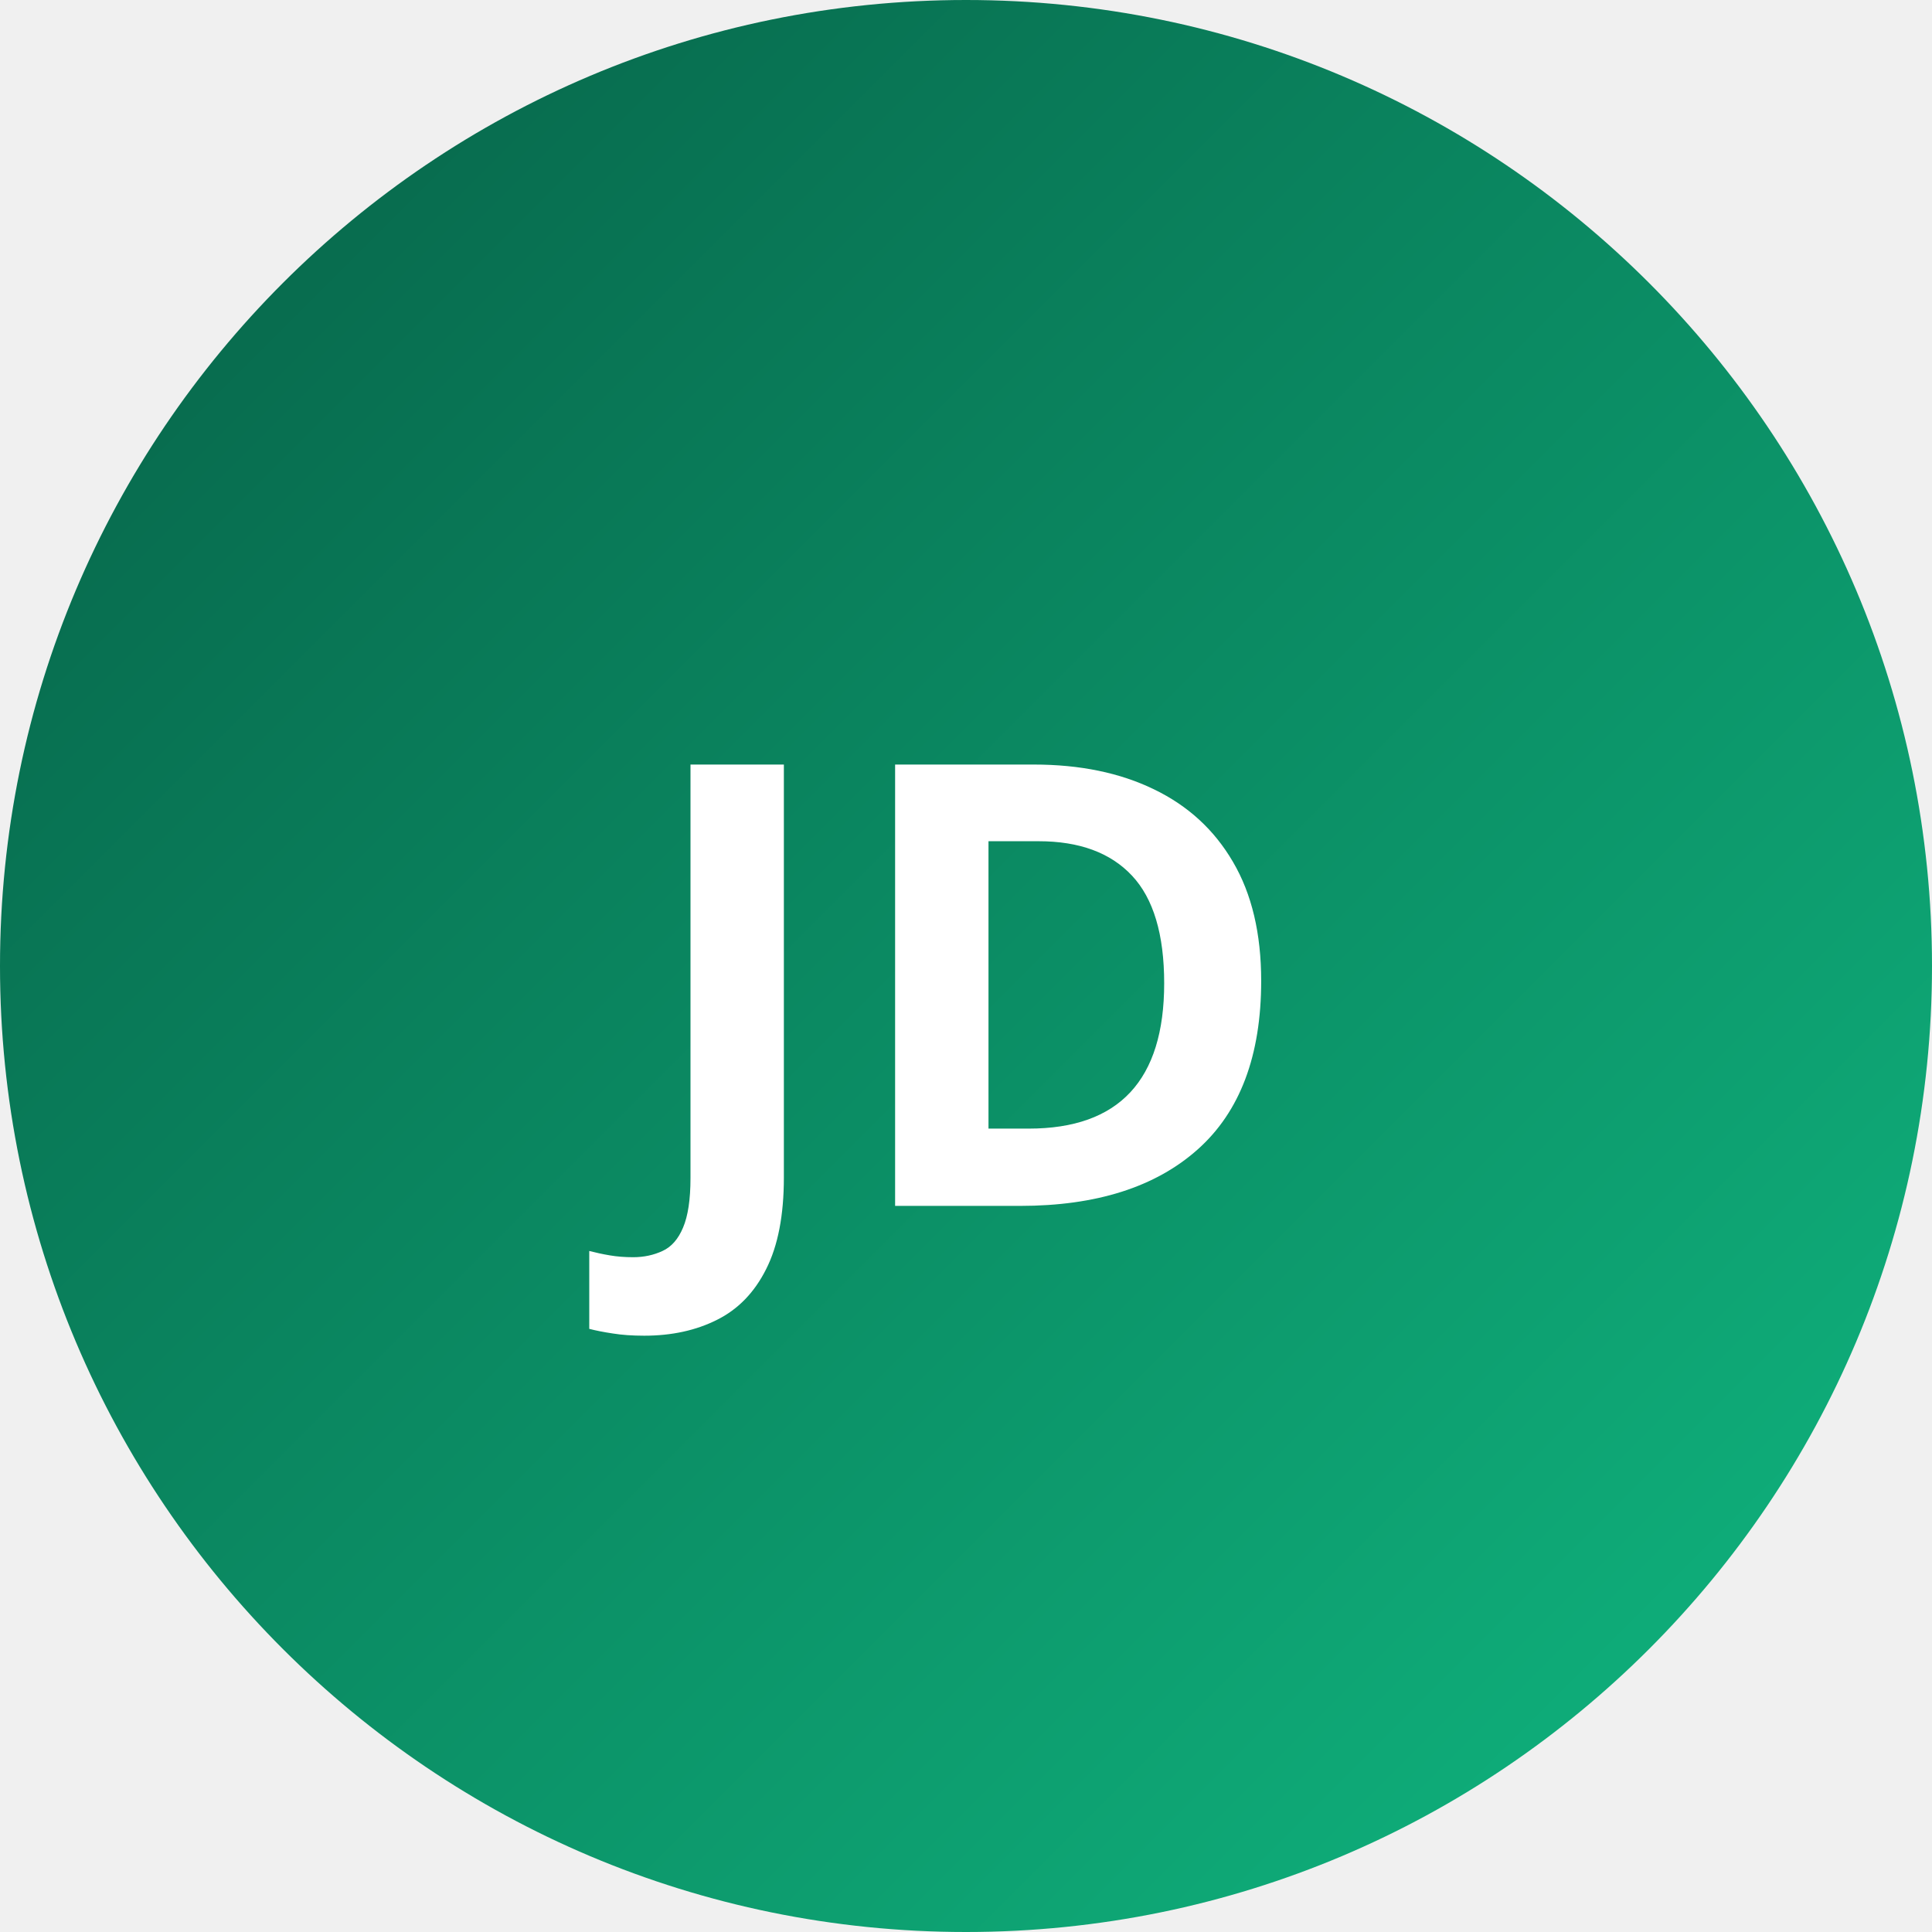
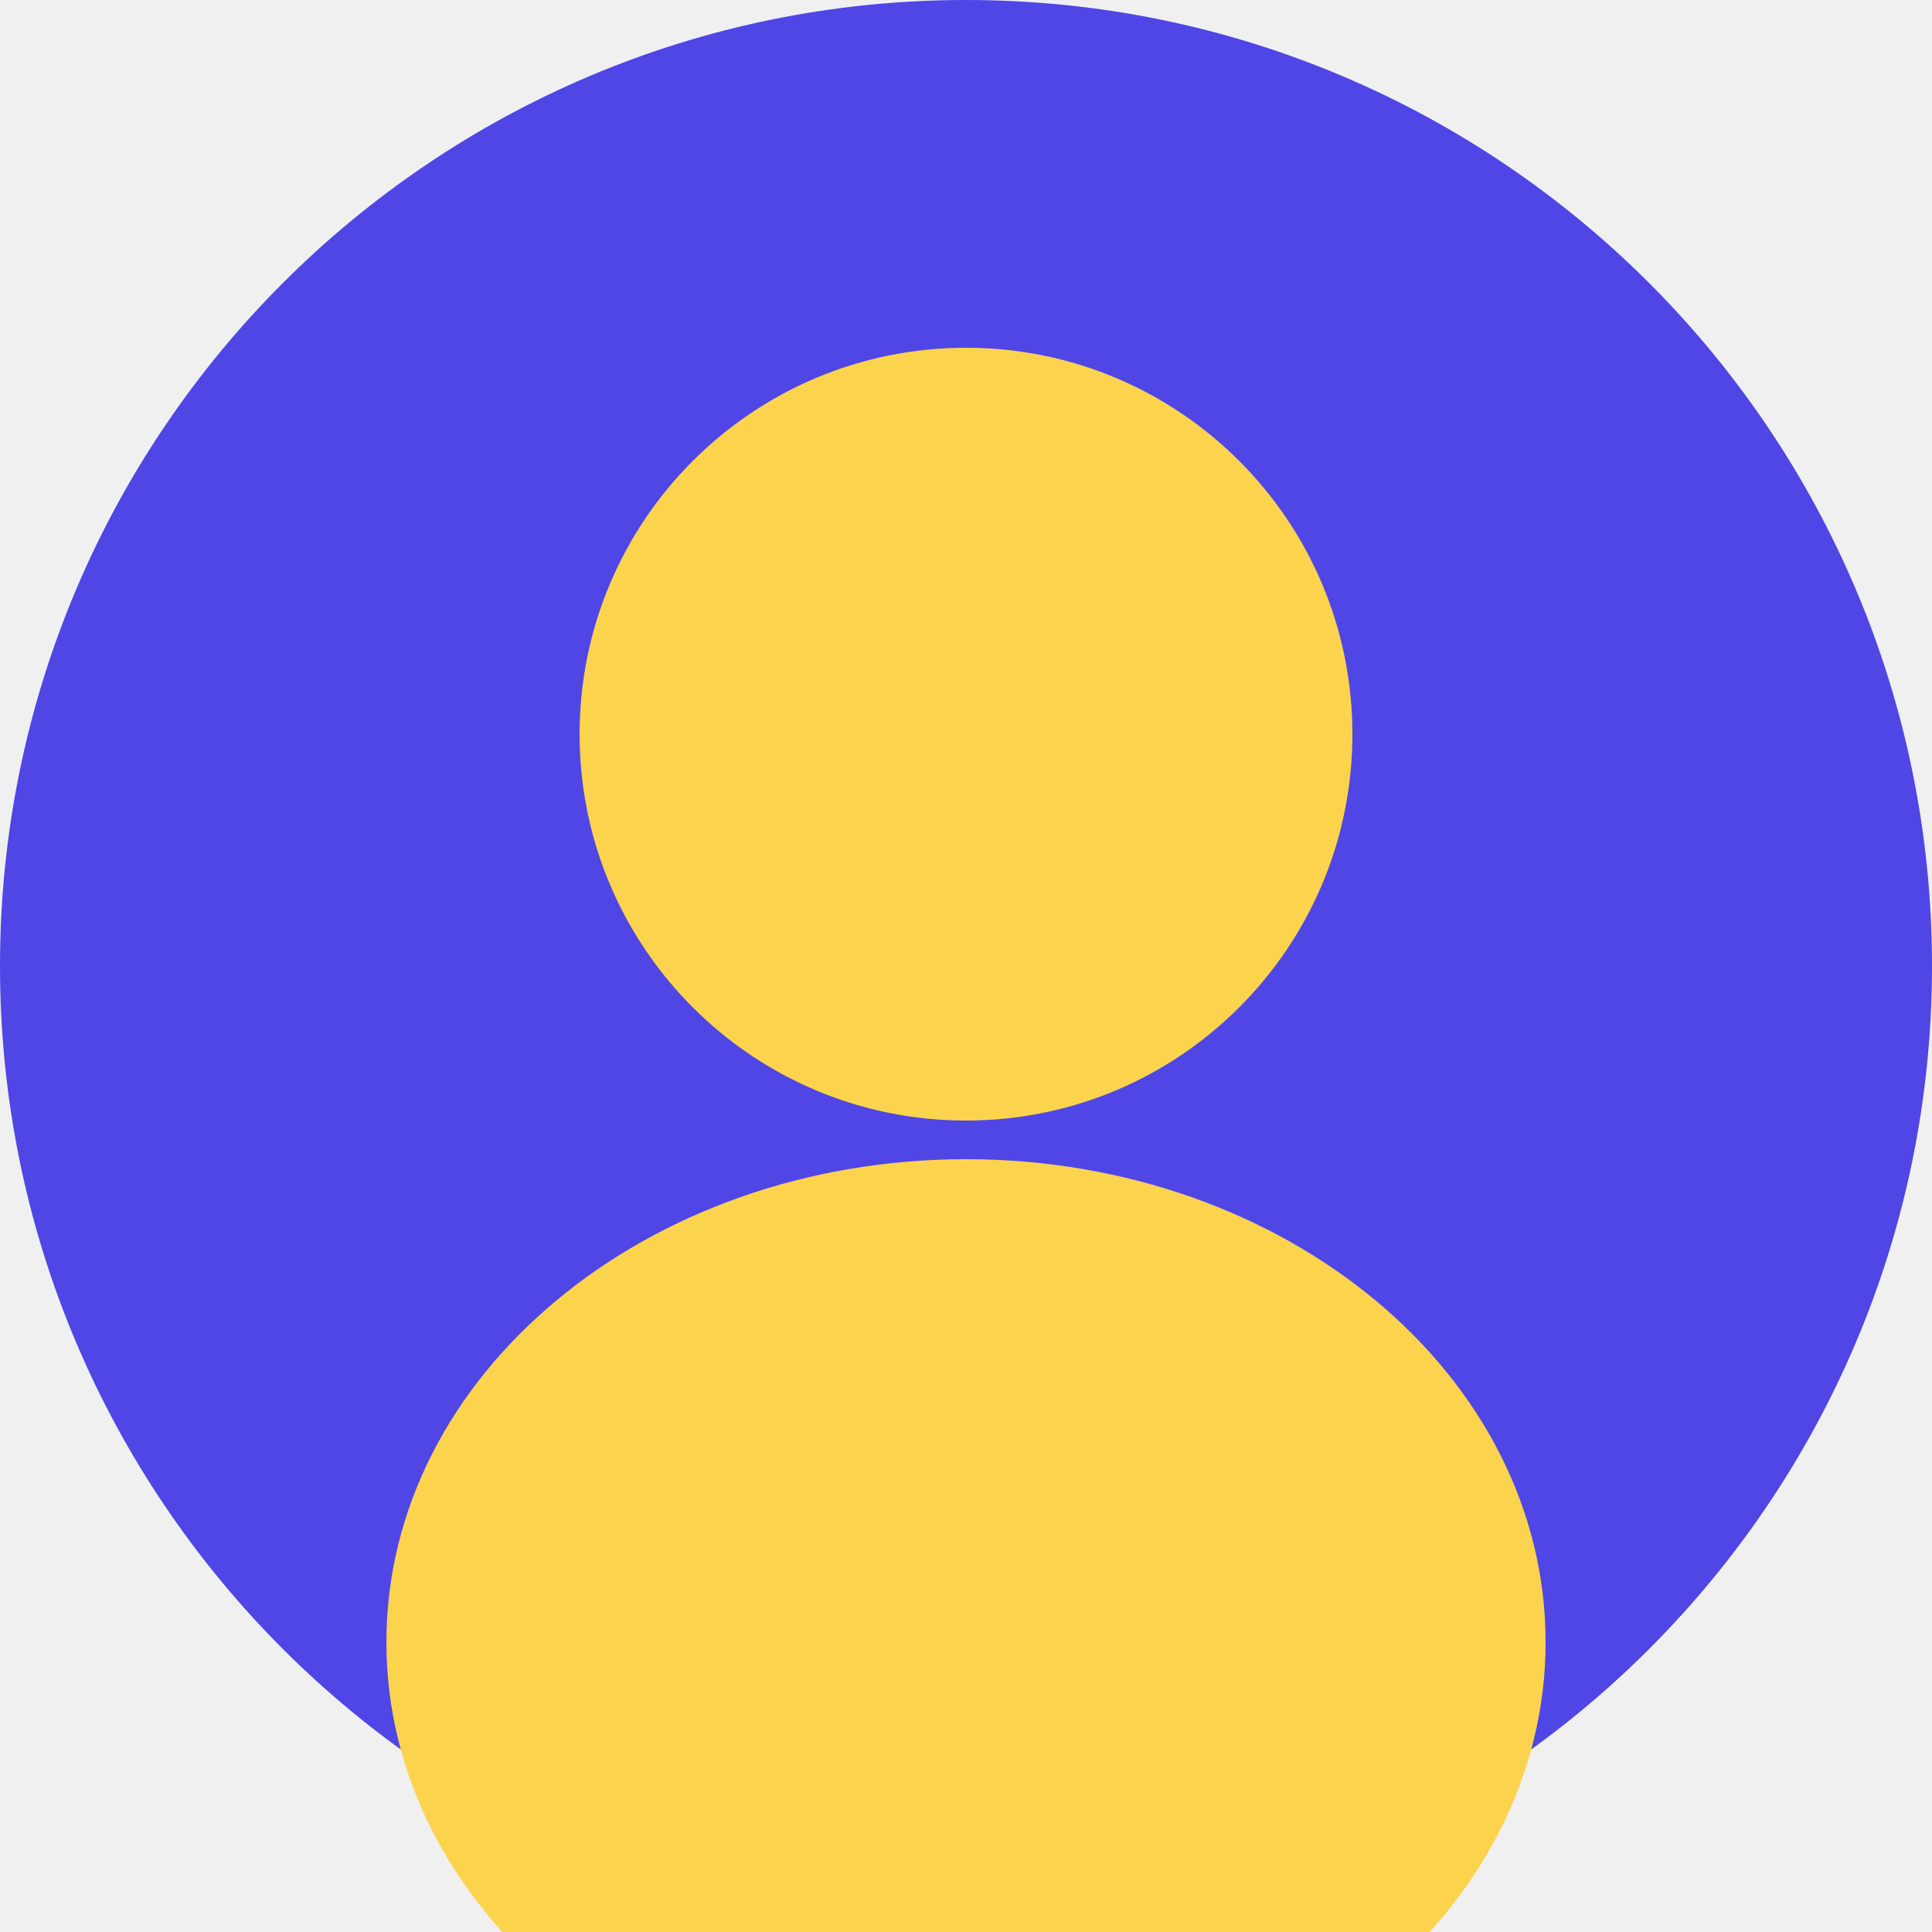
- <svg xmlns="http://www.w3.org/2000/svg" viewBox="0 0 150 150" width="150" height="150">
-   <defs>
-     <linearGradient id="g" x1="0%" y1="0%" x2="100%" y2="100%">
-       <stop offset="0%" style="stop-color:#065f46" />
-       <stop offset="100%" style="stop-color:#10b981" />
-     </linearGradient>
-   </defs>
-   <circle cx="75" cy="75" r="75" fill="url(#g)" />
-   <text x="75" y="75" font-family="system-ui,sans-serif" font-size="48" font-weight="bold" fill="white" text-anchor="middle" dominant-baseline="central">JD</text>
+ <svg xmlns="http://www.w3.org/2000/svg" viewBox="0 0 100 100">
+   <circle cx="50" cy="50" r="50" fill="#4f46e5" />
+   <circle cx="50" cy="38" r="20" fill="#fcd34d" />
+   <ellipse cx="50" cy="85" rx="30" ry="25" fill="#fcd34d" />
</svg>
